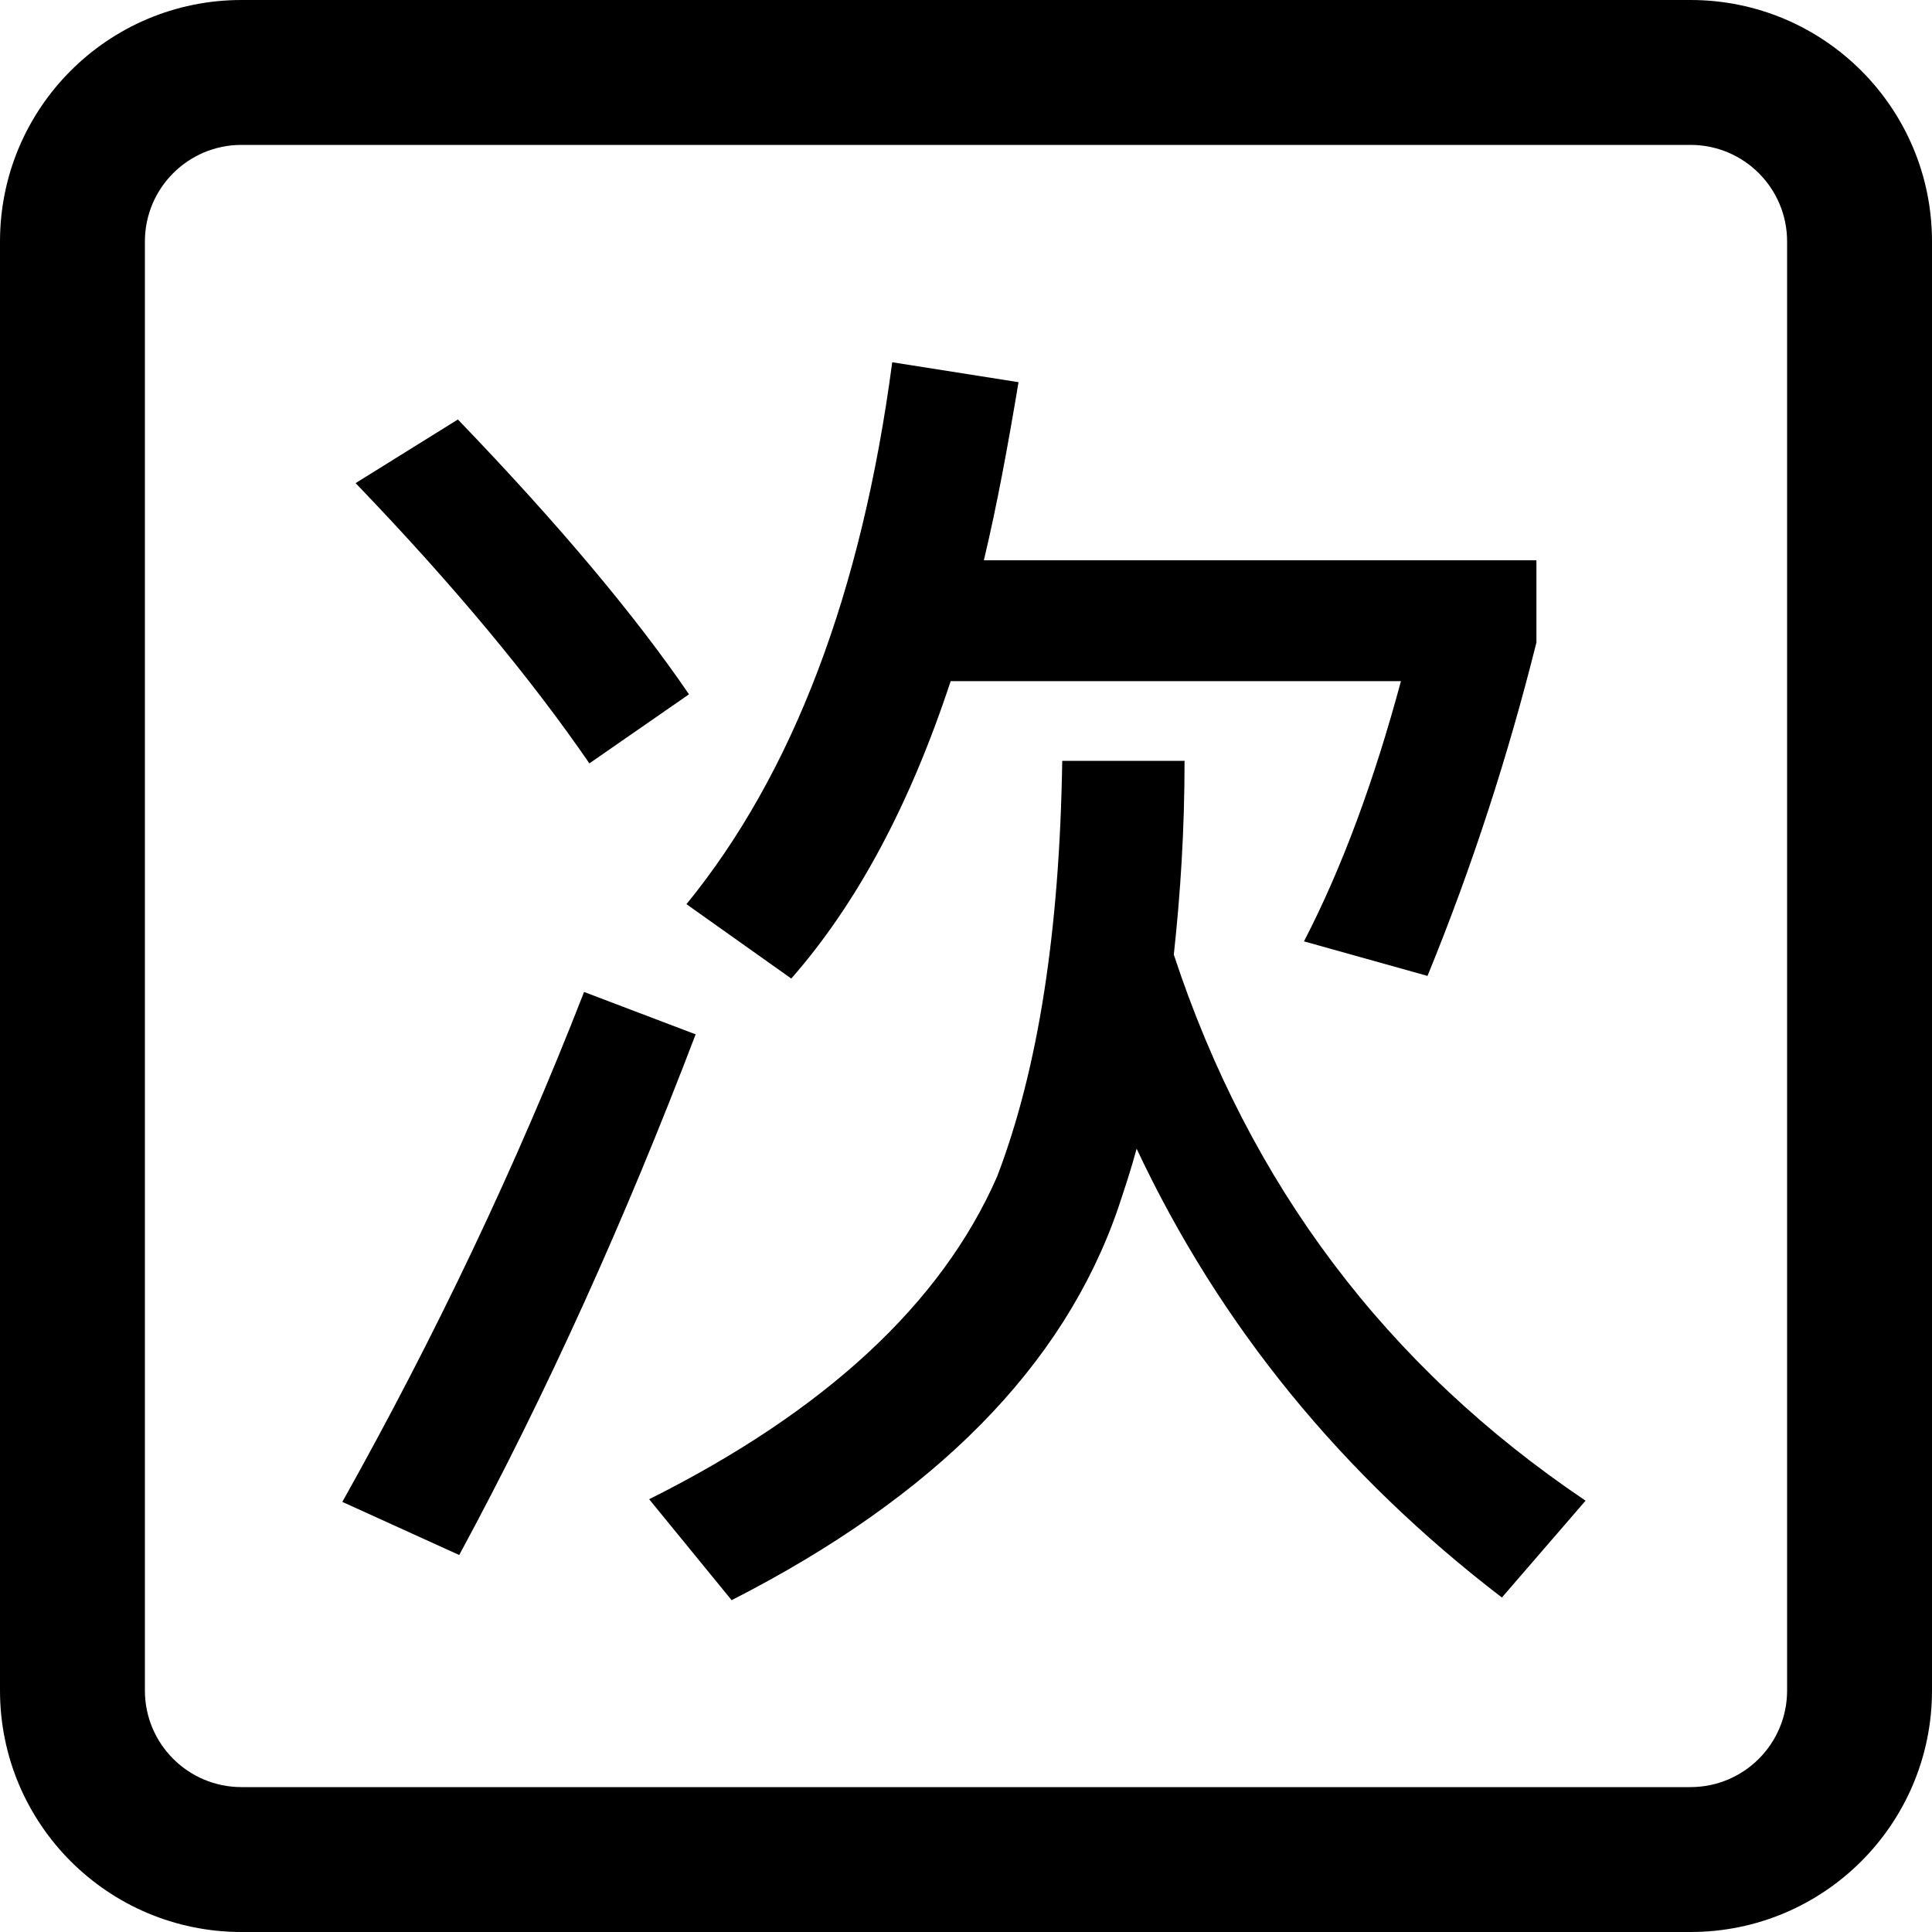
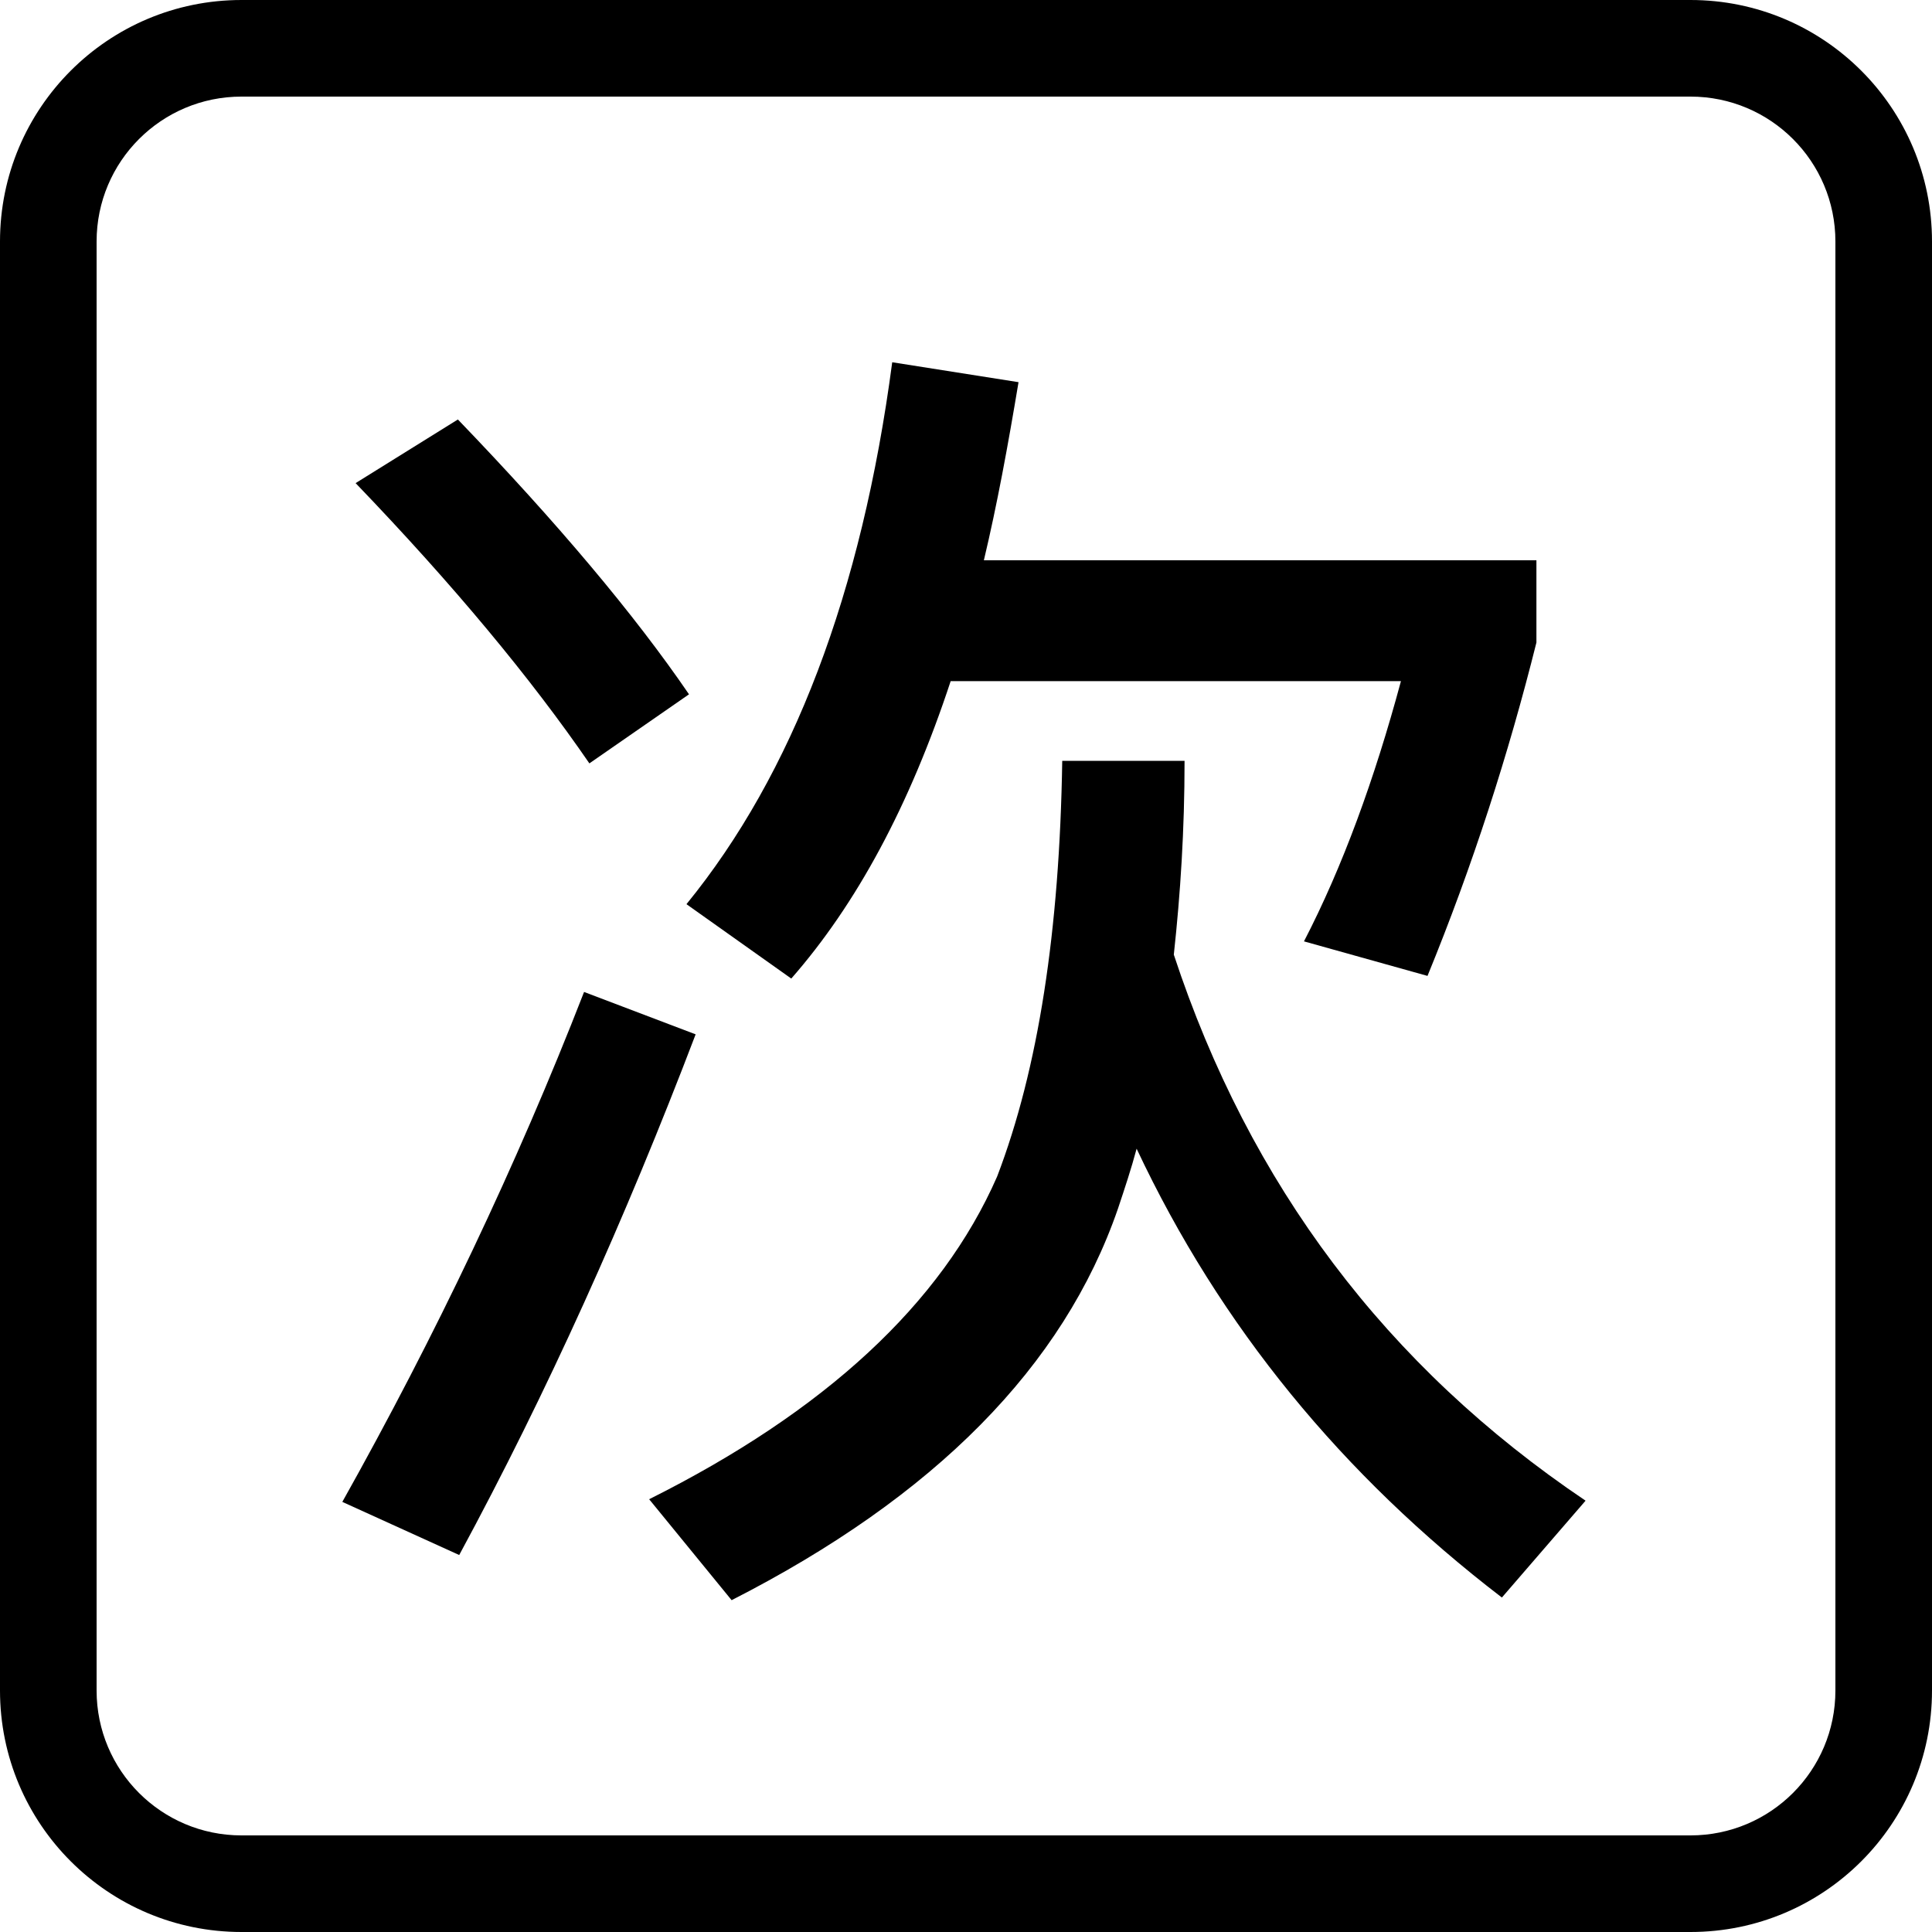
<svg xmlns="http://www.w3.org/2000/svg" viewBox="0 0 16 16">
  <path d="M9.81 6.301C9.81 6.873 9.776 7.4 9.721 7.906C10.348 9.809 11.481 11.317 13.131 12.428L12.438 13.23C11.119 12.219 10.106 10.987 9.413 9.513C9.369 9.678 9.314 9.843 9.259 10.008C8.808 11.316 7.741 12.394 6.059 13.252L5.376 12.416C6.828 11.69 7.796 10.799 8.258 9.743C8.599 8.852 8.775 7.709 8.797 6.301H9.81Z" fill="currentColor" />
  <path d="M5.761 8.566C5.178 10.095 4.529 11.536 3.803 12.878L2.835 12.438C3.605 11.064 4.276 9.656 4.837 8.215L5.761 8.566Z" fill="currentColor" />
  <path d="M8.435 3.165C8.347 3.693 8.258 4.178 8.148 4.64H12.724V5.321C12.493 6.245 12.196 7.169 11.822 8.082L10.799 7.796C11.118 7.18 11.383 6.454 11.602 5.641H7.873C7.532 6.675 7.092 7.489 6.553 8.104L5.685 7.488C6.564 6.41 7.136 4.914 7.389 3L8.435 3.165Z" fill="currentColor" />
  <path d="M3.792 3.474C4.617 4.331 5.255 5.09 5.706 5.75L4.881 6.322C4.397 5.618 3.759 4.848 2.945 4.001L3.792 3.474Z" fill="currentColor" />
-   <path fill-rule="evenodd" clip-rule="evenodd" d="M14 0C15.105 0 16 0.895 16 2V14C16 15.105 15.105 16 14 16H2C0.895 16 0 15.105 0 14V2C0 0.895 0.895 0 2 0H14ZM2 1.2C1.558 1.2 1.2 1.558 1.2 2V14C1.2 14.442 1.558 14.8 2 14.8H14C14.442 14.8 14.8 14.442 14.8 14V2C14.8 1.558 14.442 1.2 14 1.2H2Z" fill="currentColor" />
+   <path fill-rule="evenodd" clip-rule="evenodd" d="M14 0C15.105 0 16 0.895 16 2V14C16 15.105 15.105 16 14 16H2C0.895 16 0 15.105 0 14V2C0 0.895 0.895 0 2 0H14ZM2 0.8C1.337 0.8 0.8 1.337 0.8 2V14C0.8 14.663 1.337 15.2 2 15.2H14C14.663 15.2 15.2 14.663 15.2 14V2C15.2 1.337 14.663 0.8 14 0.8H2Z" fill="currentColor" />
</svg>
